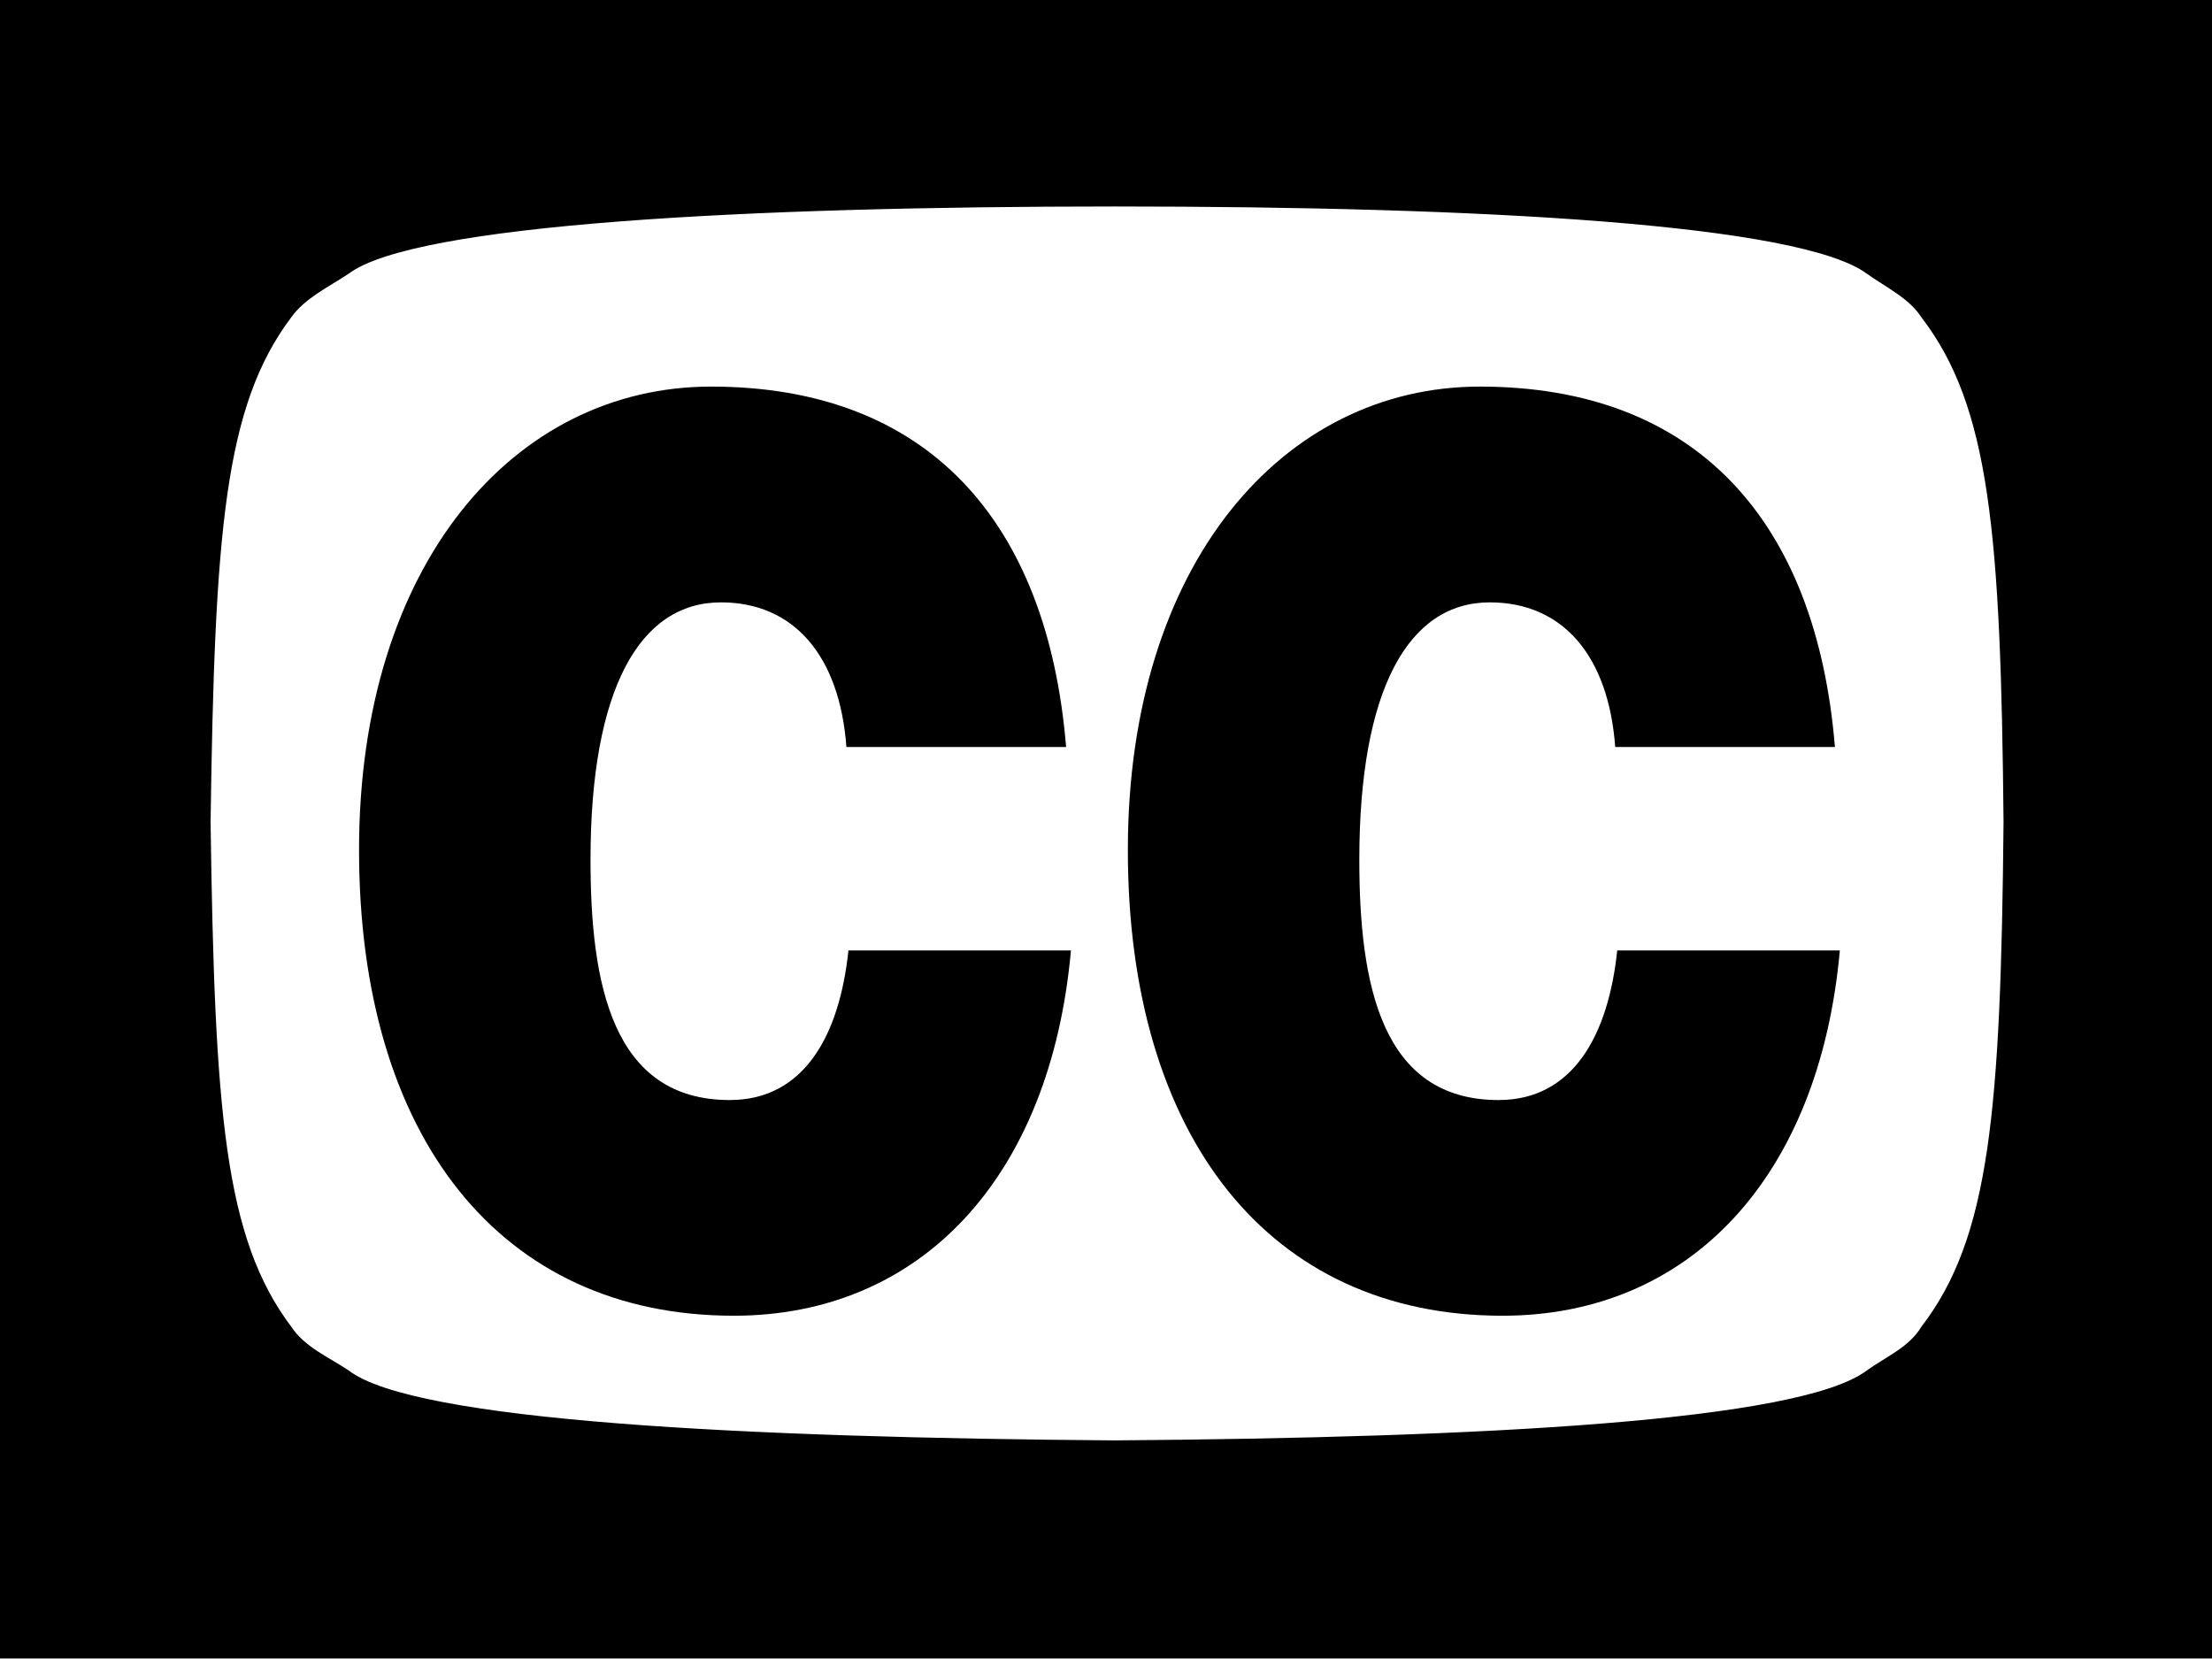
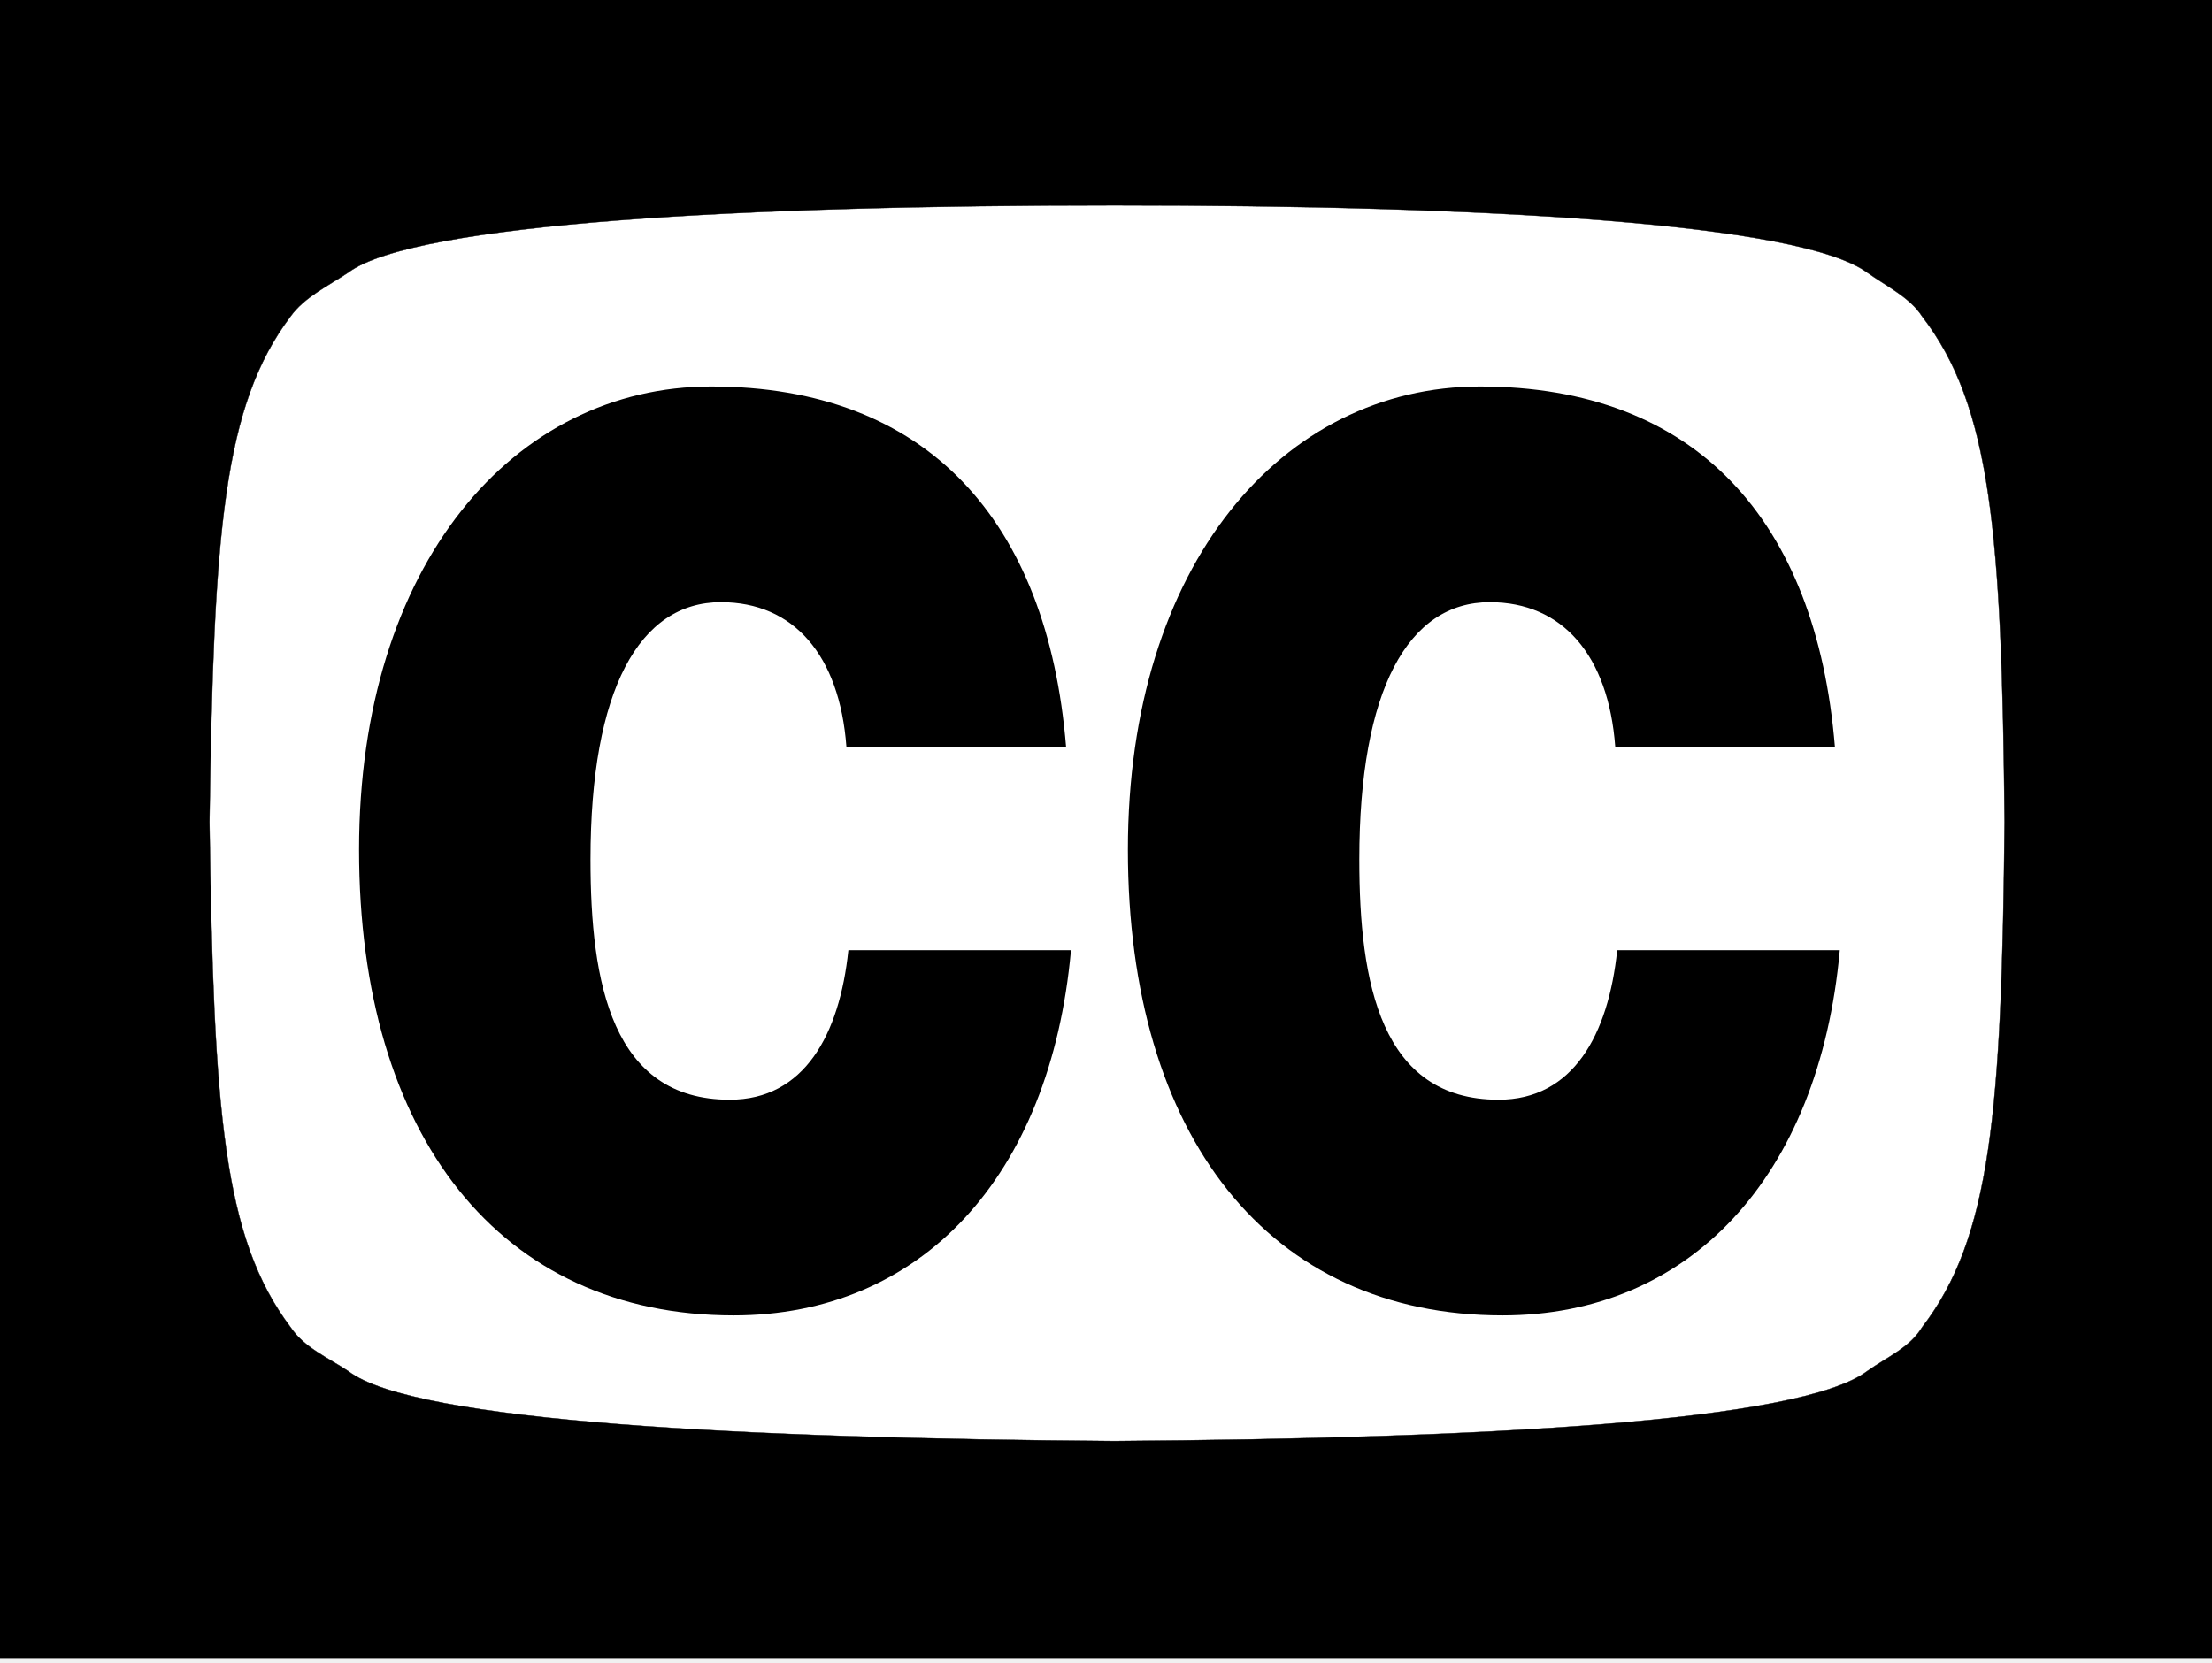
- <svg xmlns="http://www.w3.org/2000/svg" version="1.0" width="153" height="114.714" id="svg2">
-   <defs id="defs4">
-     <marker markerUnits="strokeWidth" refX="0" refY="5" markerWidth="4" markerHeight="3" orient="auto" viewBox="0 0 10 10" id="ArrowEnd">
-       <path d="M 0,0 L 10,5 L 0,10 L 0,0 z " id="path7" />
-     </marker>
-     <marker markerUnits="strokeWidth" refX="10" refY="5" markerWidth="4" markerHeight="3" orient="auto" viewBox="0 0 10 10" id="ArrowStart">
-       <path d="M 10,0 L 0,5 L 10,10 L 10,0 z " id="path10" />
-     </marker>
-   </defs>
-   <g transform="scale(6.308056,6.308056)" id="g12">
-     <path d="M 0,0 L 24.255,0 L 24.255,18.185 L 0,18.185 L 0,0 z " style="fill:#000000;fill-rule:evenodd;stroke:none" id="path14" />
-     <path d="M 21.981,9.014 C 21.951,5.836 21.83,4.45 21.077,3.471 C 20.942,3.26 20.685,3.14 20.475,2.99 C 19.737,2.447 16.258,2.252 12.222,2.252 C 8.185,2.252 4.541,2.447 3.818,2.99 C 3.592,3.14 3.336,3.26 3.185,3.471 C 2.447,4.45 2.342,5.836 2.297,9.014 C 2.342,12.191 2.447,13.577 3.185,14.556 C 3.336,14.782 3.592,14.887 3.818,15.038 C 4.541,15.595 8.185,15.776 12.222,15.806 C 16.258,15.776 19.737,15.595 20.475,15.038 C 20.685,14.887 20.942,14.782 21.077,14.556 C 21.83,13.577 21.951,12.191 21.981,9.014 z " style="fill:#ffffff;fill-rule:evenodd;stroke:none" id="path16" />
-     <path d="M 21.981,9.014 C 21.951,5.836 21.83,4.45 21.077,3.471 C 20.942,3.26 20.685,3.14 20.475,2.99 C 19.737,2.447 16.258,2.252 12.222,2.252 C 8.185,2.252 4.541,2.447 3.818,2.99 C 3.592,3.14 3.336,3.26 3.185,3.471 C 2.447,4.45 2.342,5.836 2.297,9.014 C 2.342,12.191 2.447,13.577 3.185,14.556 C 3.336,14.782 3.592,14.887 3.818,15.038 C 4.541,15.595 8.185,15.776 12.222,15.806 C 16.258,15.776 19.737,15.595 20.475,15.038 C 20.685,14.887 20.942,14.782 21.077,14.556 C 21.83,13.577 21.951,12.191 21.981,9.014 z " style="fill:none;stroke:#000000;stroke-width:0.024" id="path18" />
-     <path d="M 11.69,8.191 C 11.485,5.704 10.163,4.239 7.797,4.239 C 5.636,4.239 3.937,6.188 3.937,9.32 C 3.937,12.465 5.485,14.427 8.045,14.427 C 10.088,14.427 11.518,12.922 11.743,10.422 L 9.303,10.422 C 9.206,11.349 8.819,12.062 8.002,12.062 C 6.711,12.062 6.475,10.785 6.475,9.427 C 6.475,7.559 7.012,6.605 7.905,6.605 C 8.7,6.605 9.206,7.183 9.281,8.191 L 11.69,8.191 z " style="fill:#000000;fill-rule:evenodd;stroke:none" id="path20" />
-     <path d="M 20.12,8.191 C 19.916,5.704 18.593,4.239 16.227,4.239 C 14.066,4.239 12.367,6.188 12.367,9.32 C 12.367,12.465 13.916,14.427 16.475,14.427 C 18.518,14.427 19.948,12.922 20.174,10.422 L 17.733,10.422 C 17.636,11.349 17.249,12.062 16.432,12.062 C 15.142,12.062 14.905,10.785 14.905,9.427 C 14.905,7.559 15.443,6.605 16.335,6.605 C 17.131,6.605 17.636,7.183 17.711,8.191 L 20.12,8.191 z " style="fill:#000000;fill-rule:evenodd;stroke:none" id="path22" />
-   </g>
+ <svg xmlns="http://www.w3.org/2000/svg" width="153" height="115" viewBox="0 0 153 115" fill="none">
+   <path fill-rule="evenodd" clip-rule="evenodd" d="M0 0H153V114.714H0V0Z" fill="black" />
+   <path fill-rule="evenodd" clip-rule="evenodd" d="M138.655 56.858C138.465 36.813 137.704 28.072 132.955 21.896C132.1 20.567 130.485 19.807 129.155 18.858C124.5 15.437 102.554 14.203 77.094 14.203C51.633 14.203 28.643 15.437 24.083 18.858C22.658 19.807 21.043 20.567 20.093 21.896C15.438 28.072 14.773 36.813 14.488 56.858C14.773 76.904 15.438 85.644 20.093 91.819C21.043 93.244 22.658 93.909 24.083 94.859C28.643 98.374 51.633 99.514 77.094 99.704C102.554 99.514 124.5 98.374 129.155 94.859C130.485 93.909 132.1 93.244 132.955 91.819C137.704 85.644 138.465 76.904 138.655 56.858Z" fill="white" />
+   <path d="M138.655 56.858C138.465 36.813 137.704 28.072 132.955 21.896C132.1 20.567 130.485 19.807 129.155 18.858C124.5 15.437 102.554 14.203 77.094 14.203C51.633 14.203 28.643 15.437 24.083 18.858C22.658 19.807 21.043 20.567 20.093 21.896C15.438 28.072 14.773 36.813 14.488 56.858C14.773 76.904 15.438 85.644 20.093 91.819C21.043 93.244 22.658 93.909 24.083 94.859C28.643 98.374 51.633 99.514 77.094 99.704C102.554 99.514 124.5 98.374 129.155 94.859C130.485 93.909 132.1 93.244 132.955 91.819C137.704 85.644 138.465 76.904 138.655 56.858Z" stroke="black" stroke-width="0.024" />
+   <path fill-rule="evenodd" clip-rule="evenodd" d="M73.739 51.667C72.45 35.981 64.108 26.74 49.185 26.74C35.552 26.74 24.835 39.034 24.835 58.789C24.835 78.629 34.602 91.007 50.745 91.007C63.633 91.007 72.654 81.511 74.078 65.741H58.681C58.071 71.591 55.629 76.085 50.474 76.085C42.335 76.085 40.843 68.031 40.843 59.467C40.843 47.681 44.234 41.662 49.864 41.662C54.883 41.662 58.071 45.308 58.545 51.667H73.739Z" fill="black" />
+   <path fill-rule="evenodd" clip-rule="evenodd" d="M126.917 51.667C125.629 35.981 117.286 26.74 102.364 26.74C88.73 26.74 78.014 39.034 78.014 58.789C78.014 78.629 87.781 91.007 103.924 91.007C116.811 91.007 125.832 81.511 127.256 65.741H111.859C111.25 71.591 108.808 76.085 103.653 76.085C95.513 76.085 94.021 68.031 94.021 59.467C94.021 47.681 97.413 41.662 103.042 41.662C108.061 41.662 111.25 45.308 111.724 51.667H126.917Z" fill="black" />
</svg>
